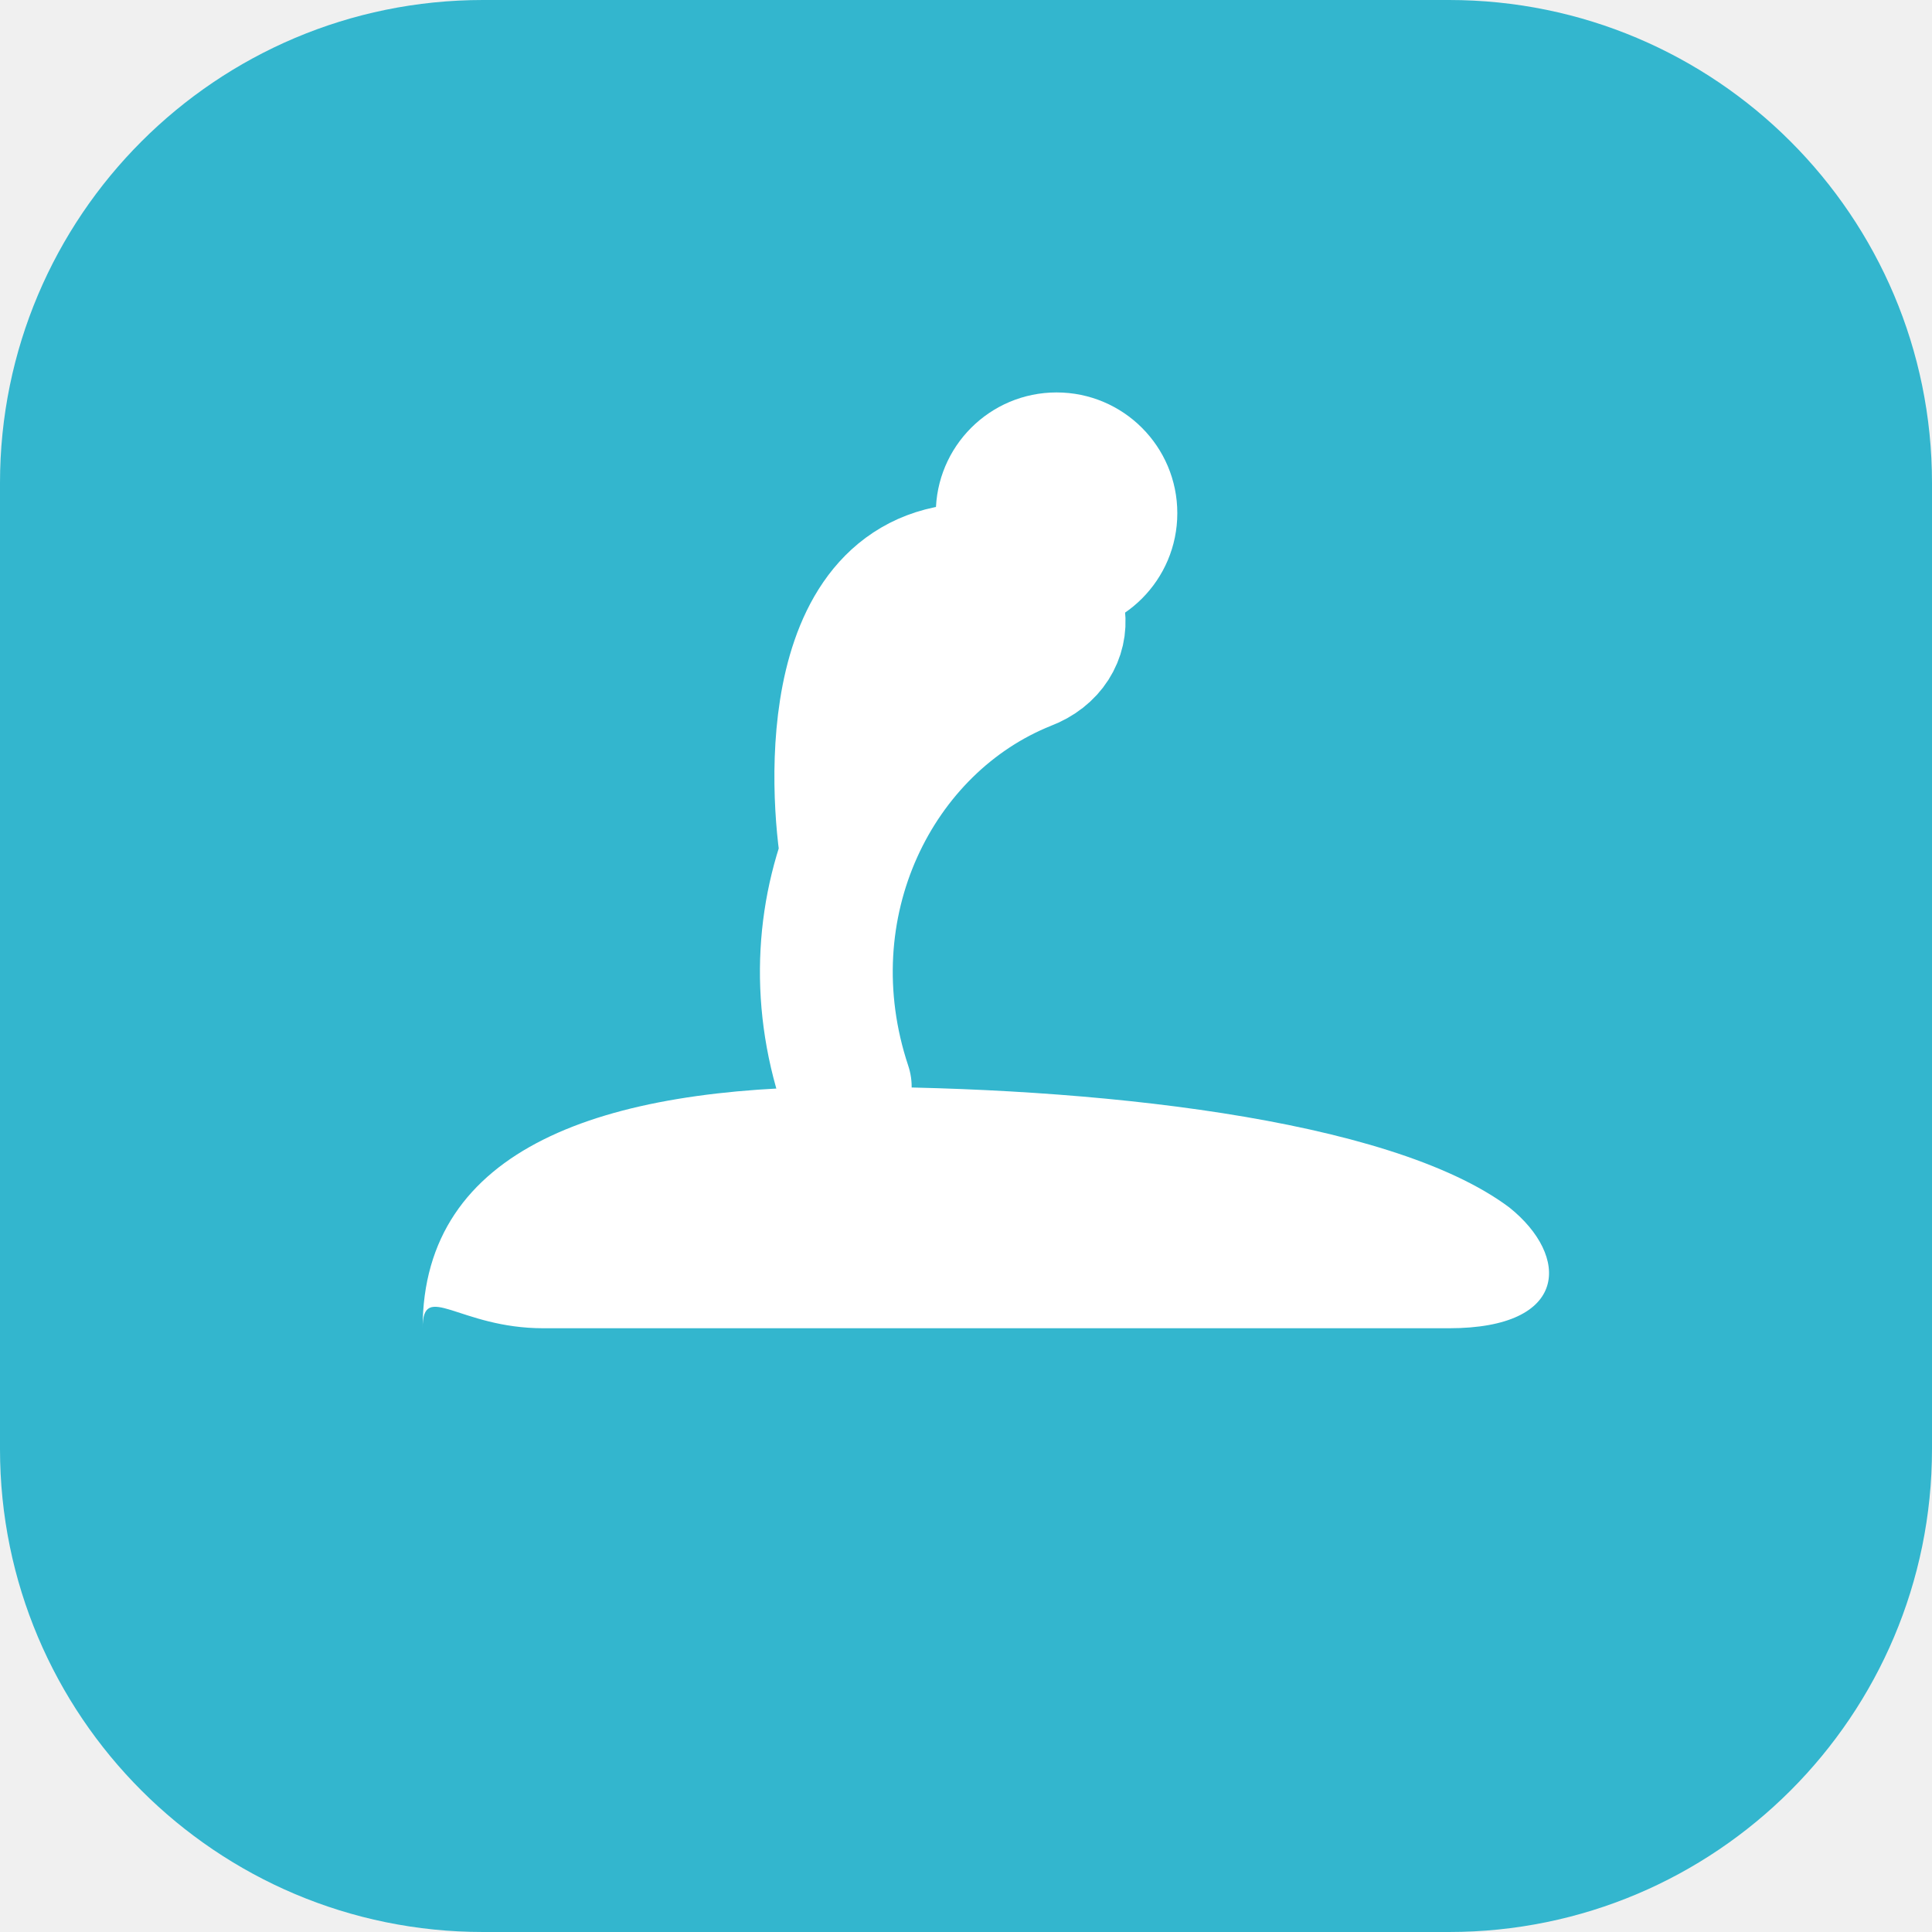
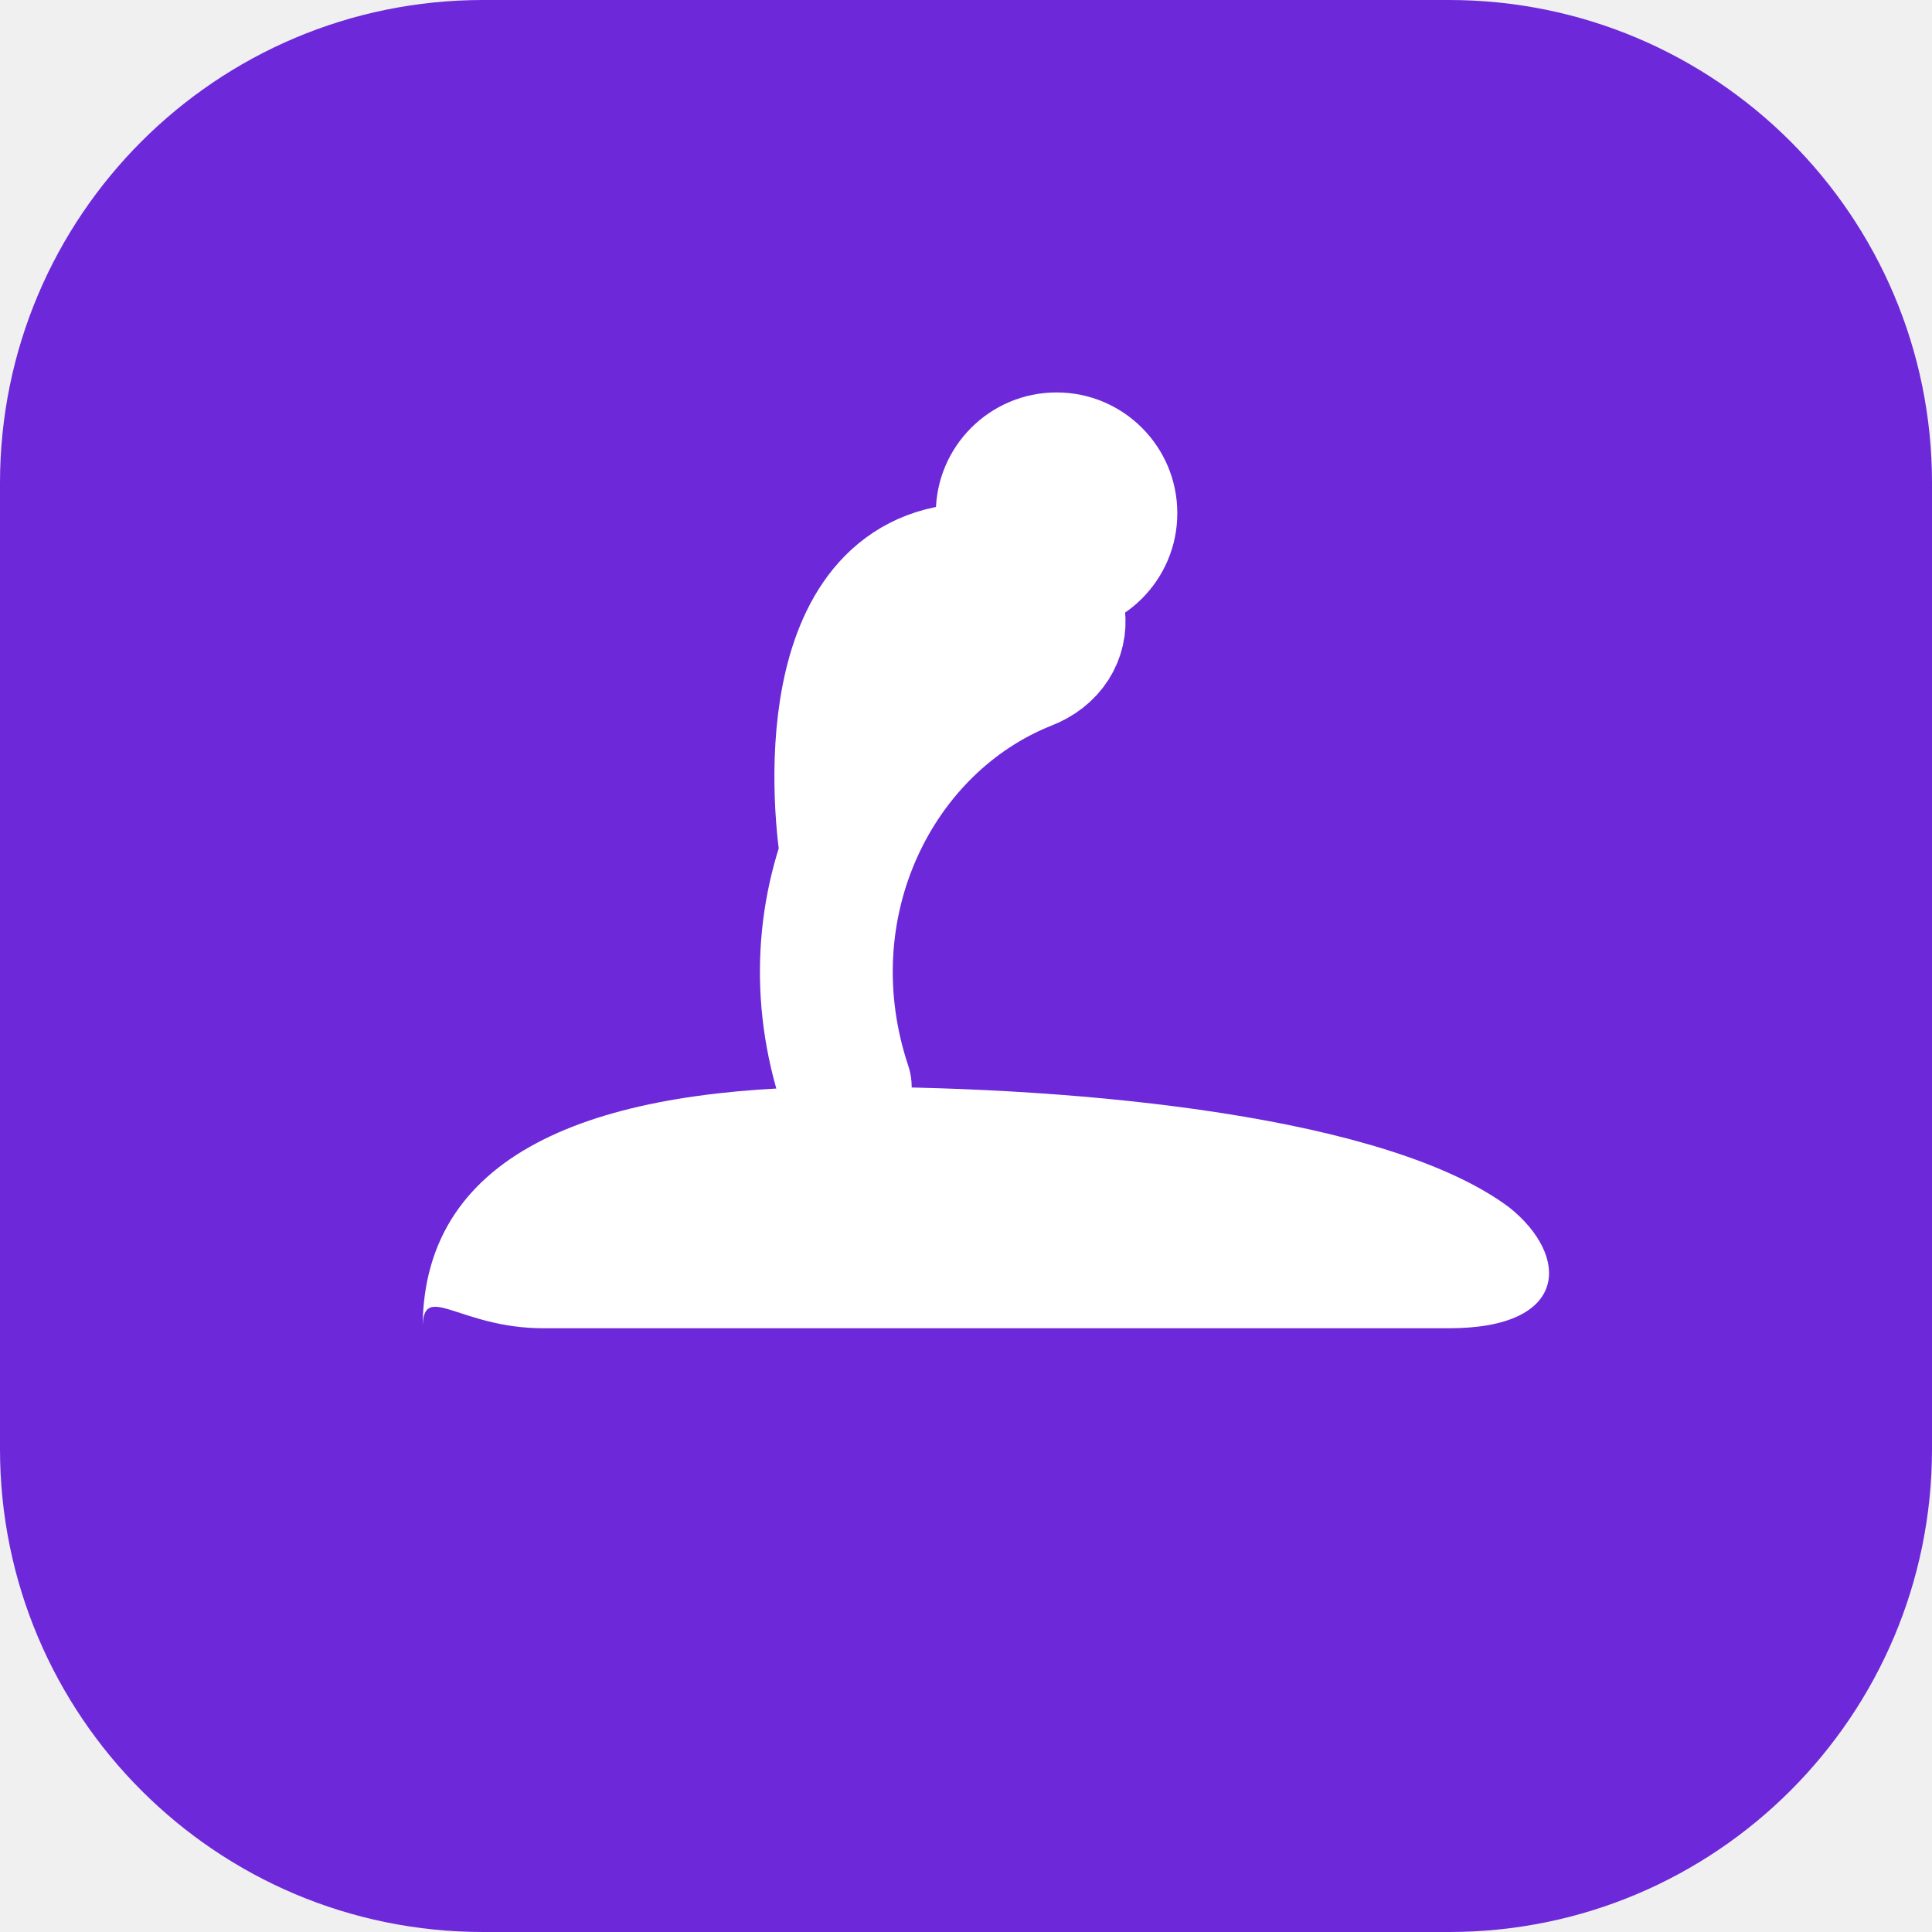
<svg xmlns="http://www.w3.org/2000/svg" viewBox="0 0 32 32">
-   <rect width="32" height="32" rx="8" fill="#33B6CE" />
+   <rect width="32" height="32" rx="8" fill="#6D28D9" />
  <path d="M7 22c0-3 3-4 7-4s9 .5 11 2c1 .8 1 2-1 2H9c-1.4 0-2-.8-2 0Z" fill="#fff" />
  <path d="M14 18c-1-3 .5-6 3-7 .8-.3.7-1.3-.2-1.5-3-.6-3 3-2.8 4.5" stroke="#fff" stroke-width="2.2" stroke-linecap="round" fill="none" />
  <circle cx="17.5" cy="8.5" r="2" fill="#fff" />
</svg>
